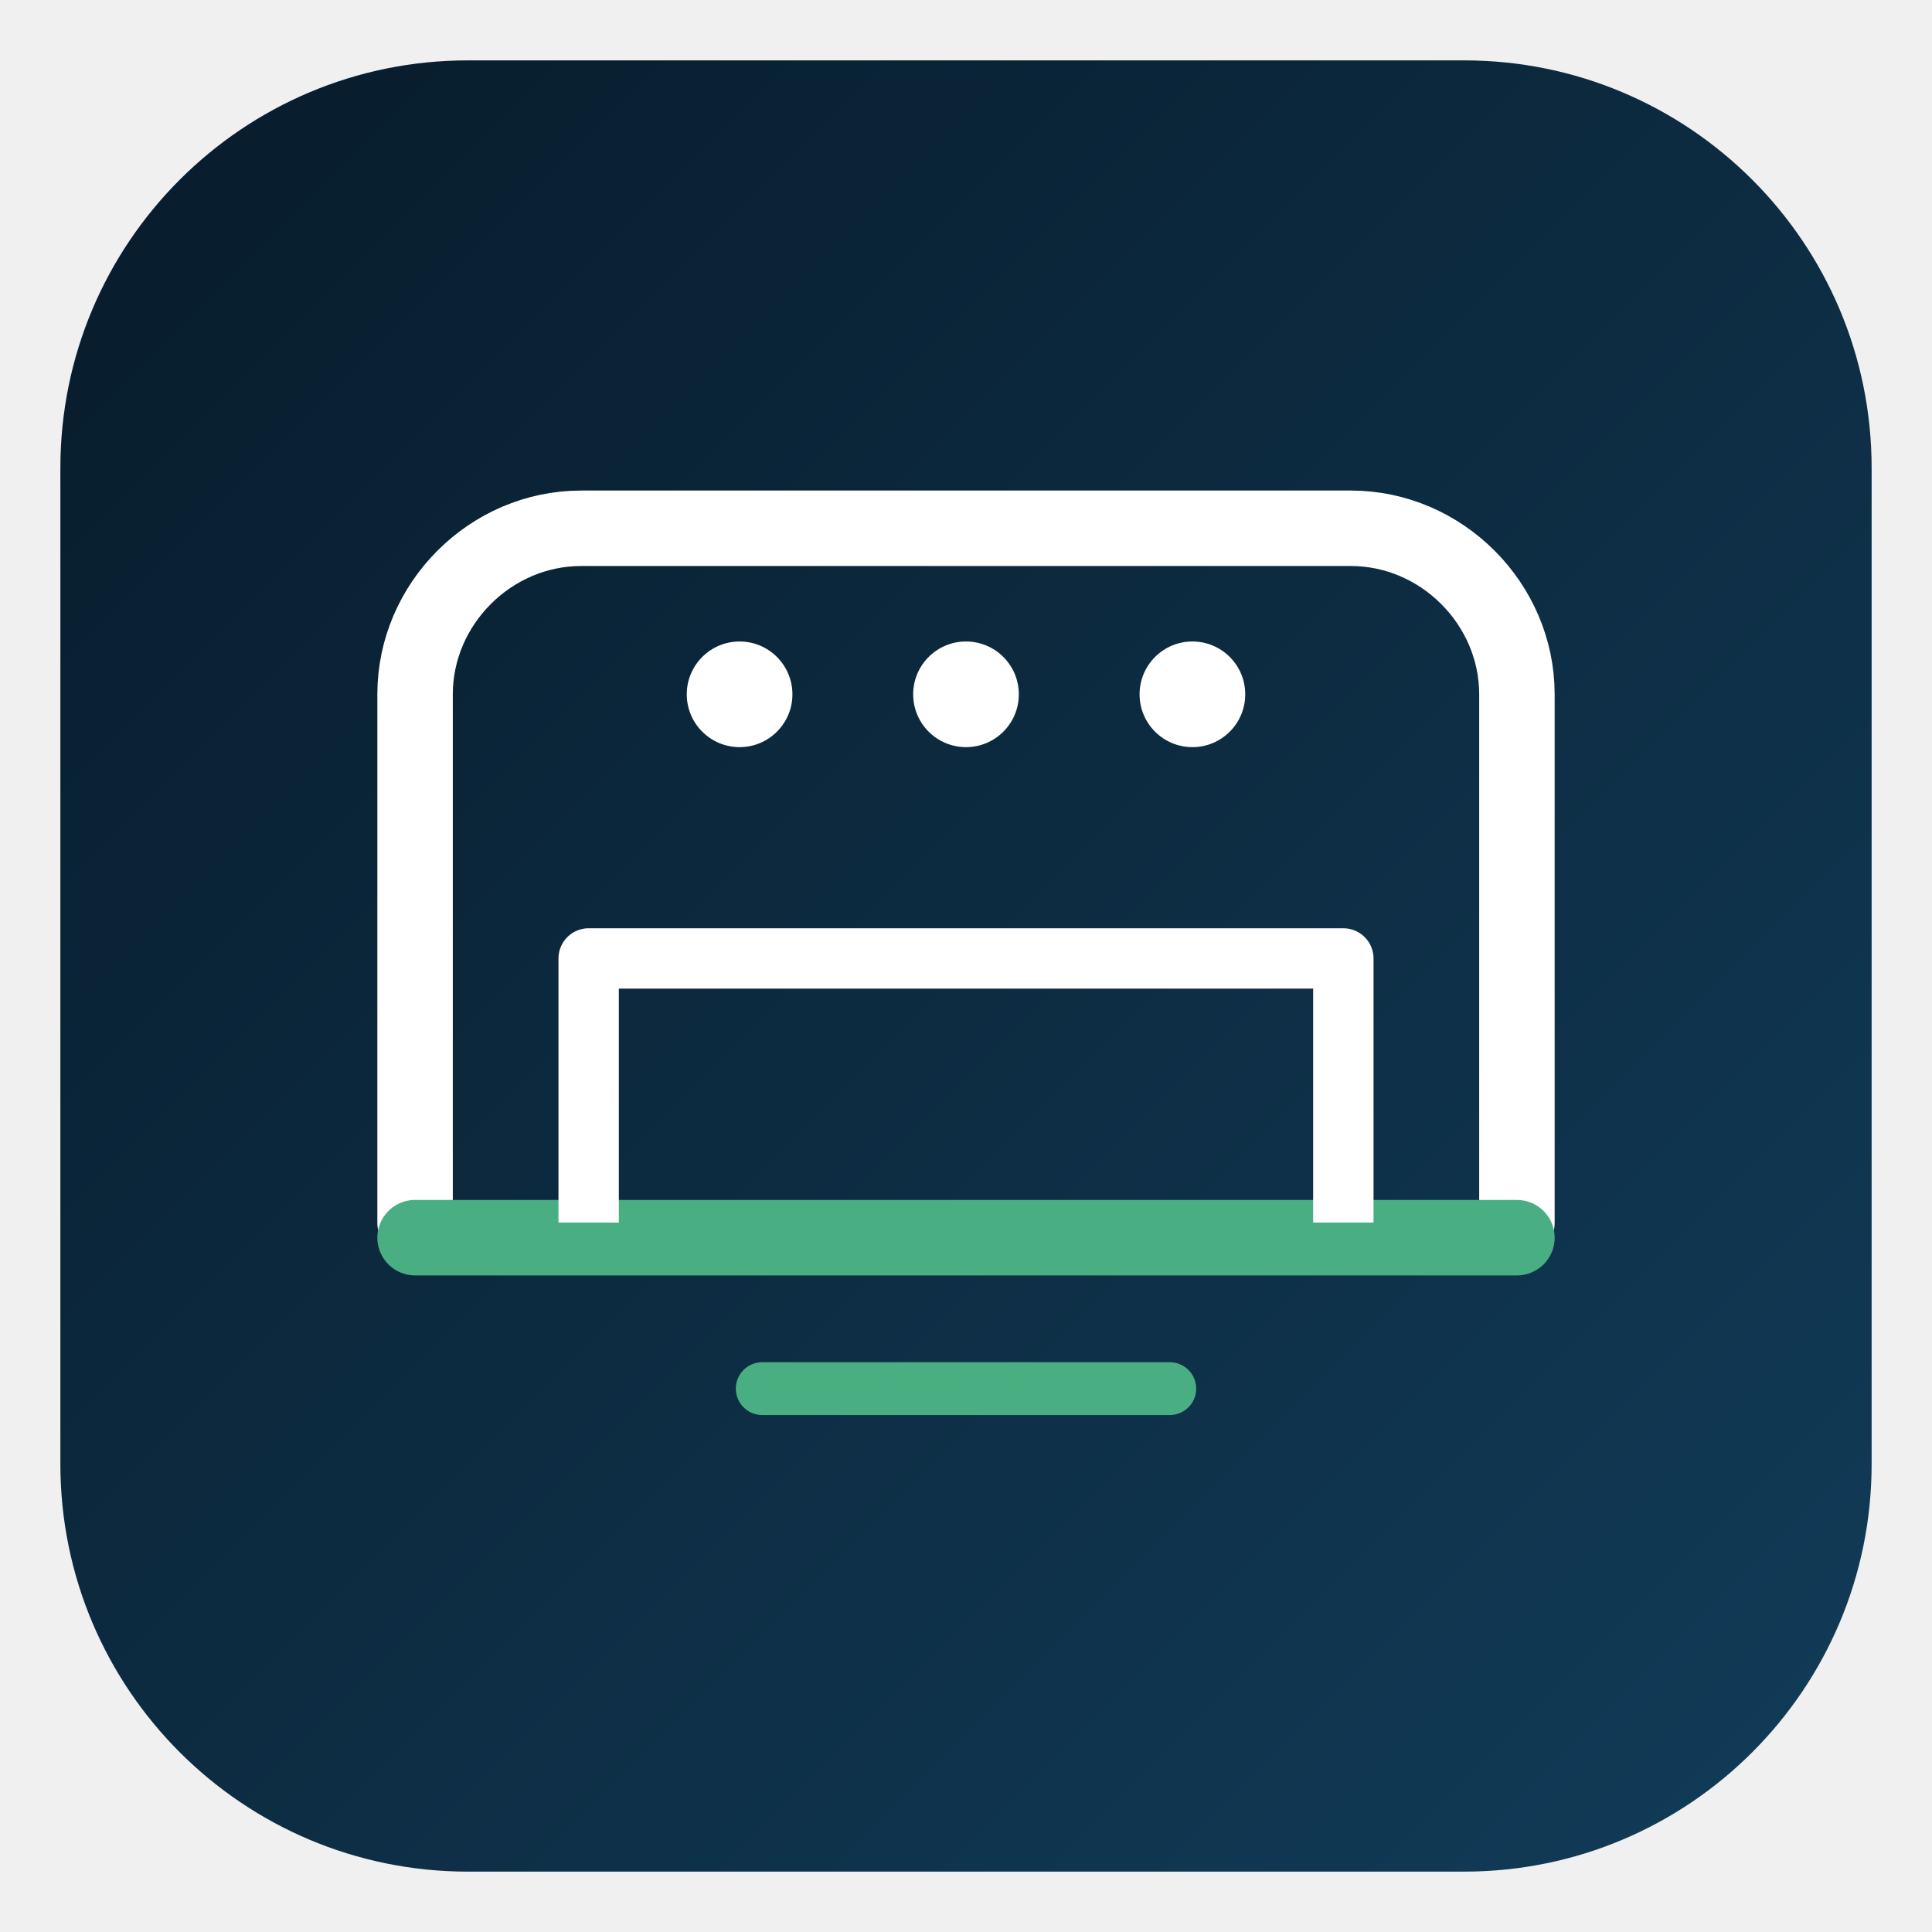
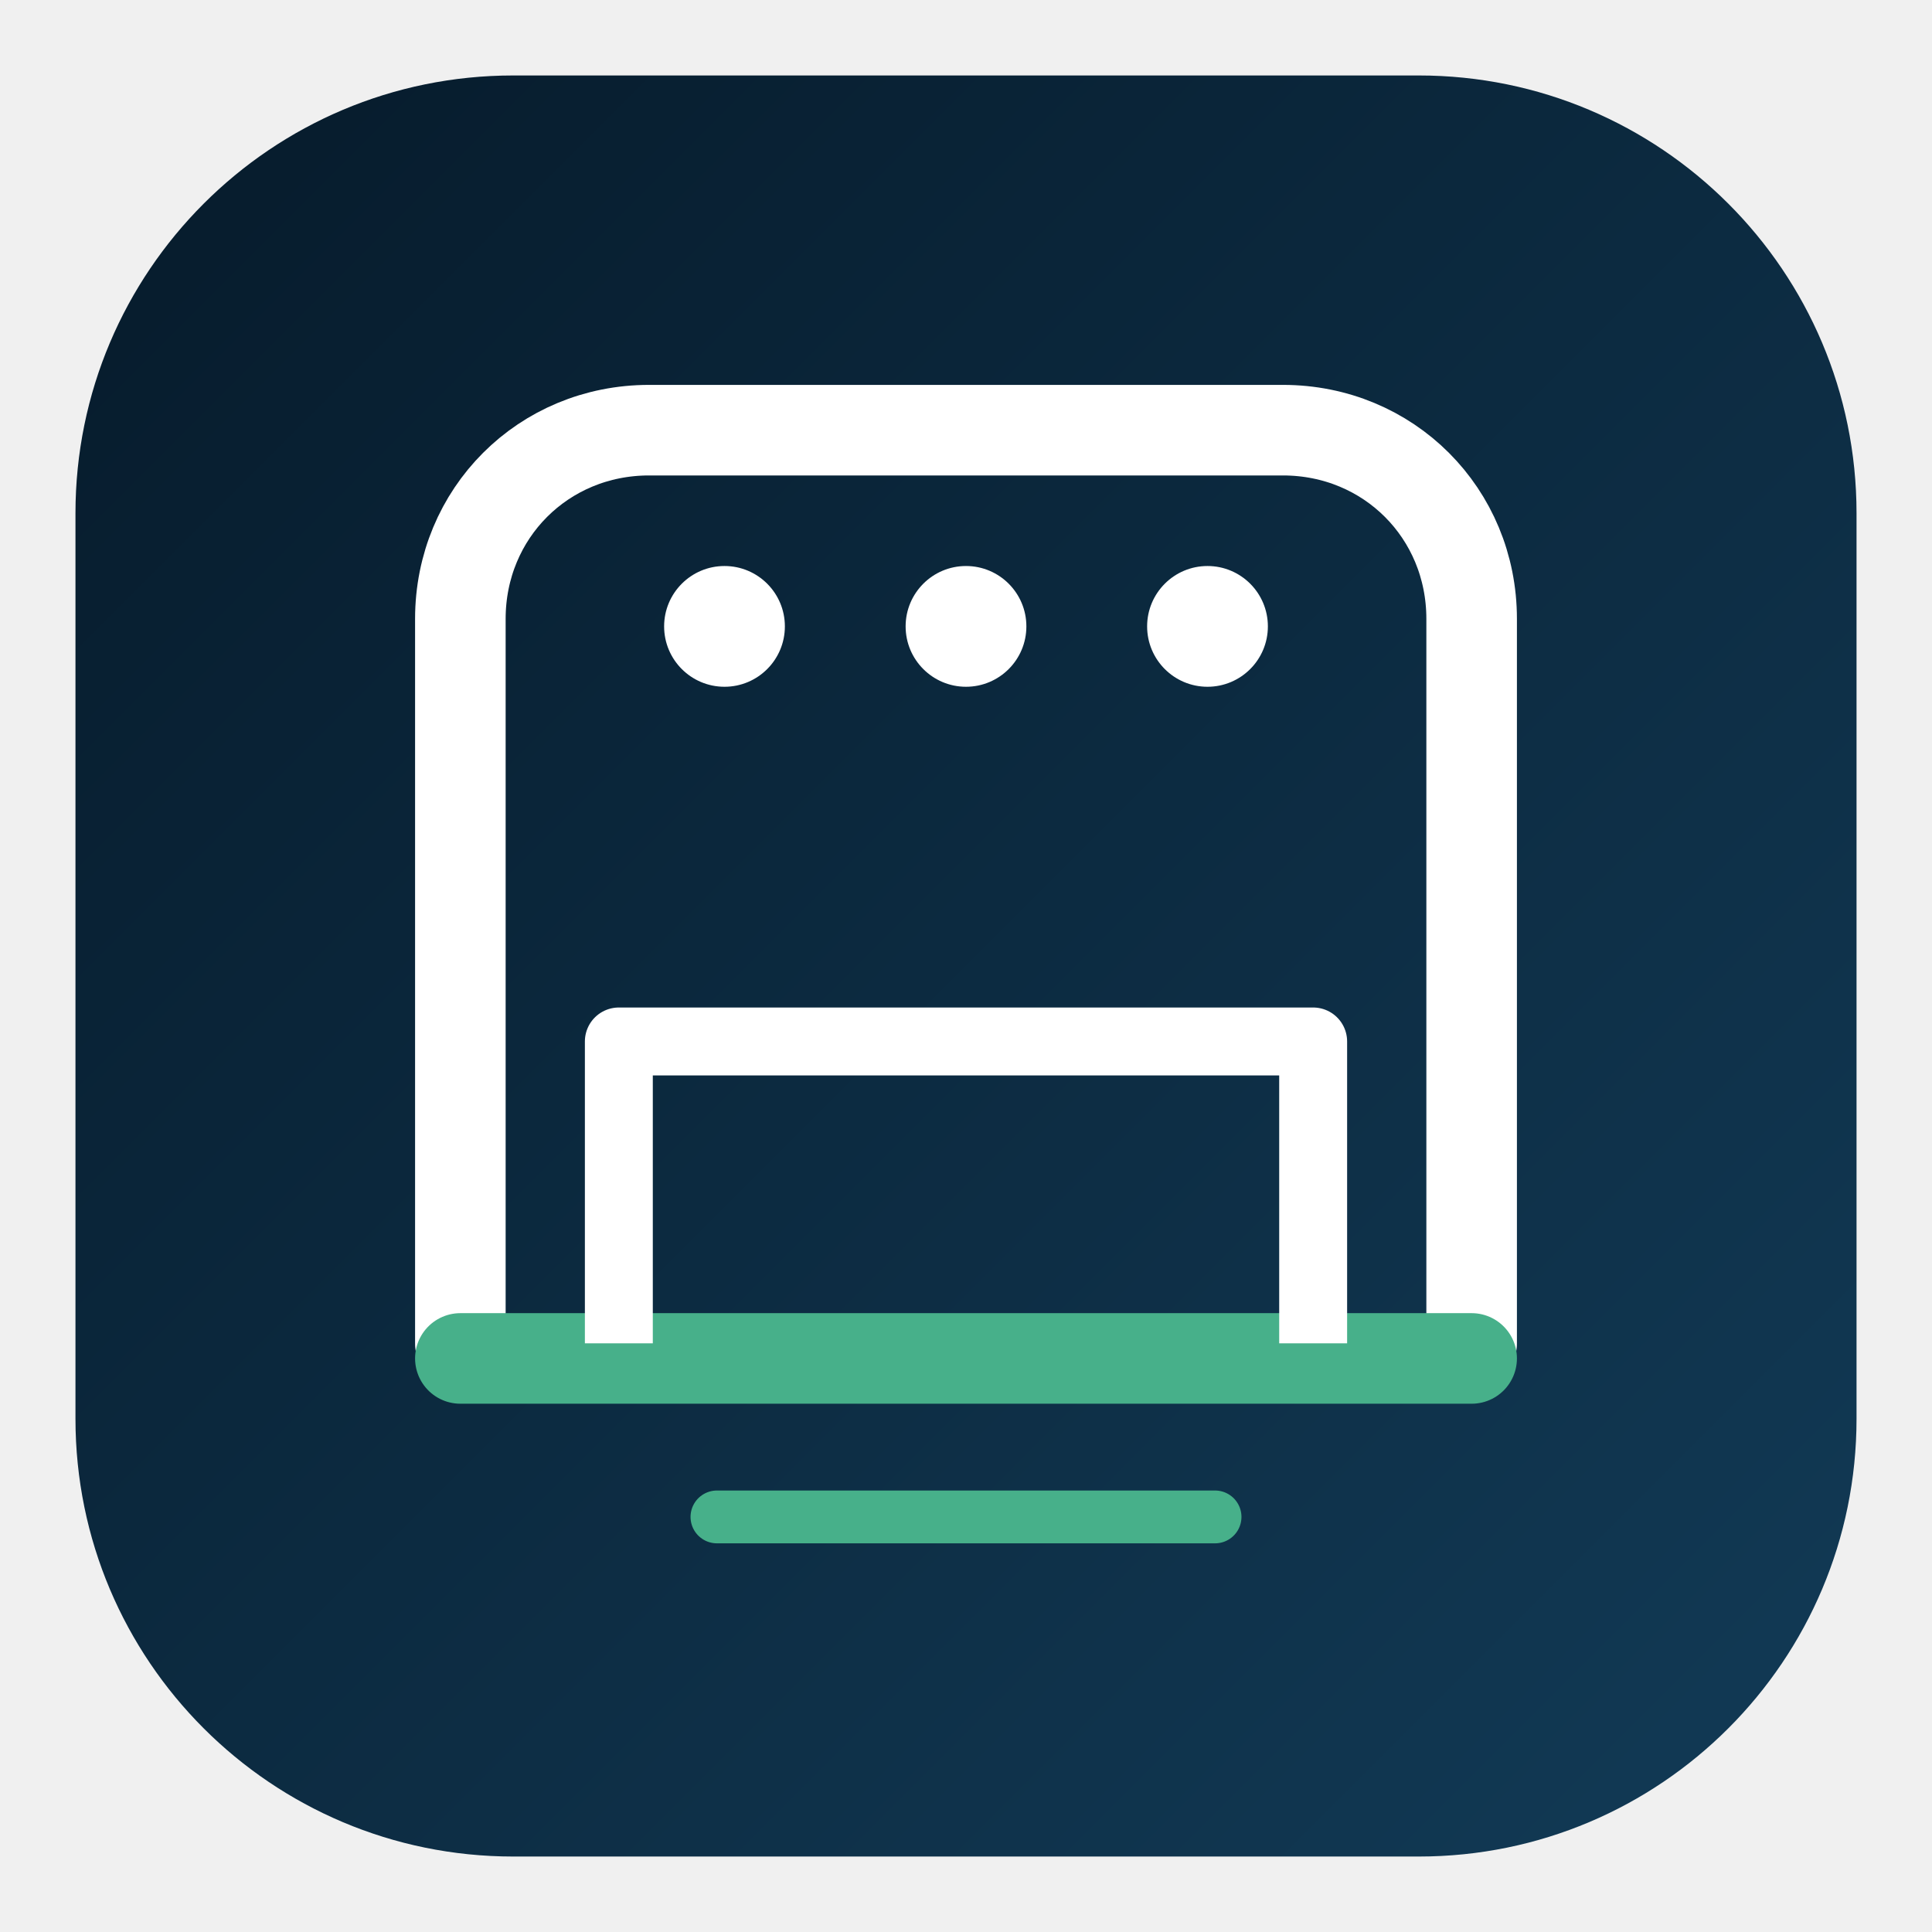
- <svg xmlns="http://www.w3.org/2000/svg" width="256" height="256" viewBox="0 0 256 256" role="img" aria-labelledby="title desc">
+ <svg xmlns="http://www.w3.org/2000/svg" width="256" height="256" viewBox="0 0 256 256" role="img">
  <defs>
-     <linearGradient id="bg" x1="0" y1="0" x2="1" y2="1">
-       <stop offset="0" stop-color="#071B2A" />
-       <stop offset="1" stop-color="#123C59" />
+     <linearGradient id="g" x1="0" y1="0" x2="1" y2="1">
+       <stop stop-color="#061A2A" />
+       <stop offset="1" stop-color="#123B57" />
    </linearGradient>
  </defs>
-   <rect x="8" y="8" width="240" height="240" rx="54" fill="url(#bg)" />
-   <path d="M55 162V92c0-12 10-22 22-22h102c12 0 22 10 22 22v70" fill="none" stroke="#FFFFFF" stroke-width="10" stroke-linecap="round" />
-   <path d="M55 164h146" stroke="#4AAE83" stroke-width="10" stroke-linecap="round" />
-   <path d="M78 162v-35h100v35" fill="none" stroke="#FFFFFF" stroke-width="8" stroke-linejoin="round" />
-   <circle cx="98" cy="92" r="7" fill="#FFFFFF" />
-   <circle cx="128" cy="92" r="7" fill="#FFFFFF" />
-   <circle cx="158" cy="92" r="7" fill="#FFFFFF" />
-   <path d="M101 184h54" stroke="#4AAE83" stroke-width="7" stroke-linecap="round" />
+   <rect x="10" y="10" width="236" height="236" rx="58" fill="url(#g)" />
+   <path d="M61 178V82c0-14 11-25 25-25h84c14 0 25 11 25 25v96" fill="none" stroke="#fff" stroke-width="12" stroke-linecap="round" />
+   <path d="M61 180h134" stroke="#47B08A" stroke-width="12" stroke-linecap="round" />
+   <path d="M82 178v-40h92v40" fill="none" stroke="#fff" stroke-width="9" stroke-linejoin="round" />
+   <circle cx="96" cy="83" r="8" fill="#fff" />
+   <circle cx="128" cy="83" r="8" fill="#fff" />
+   <circle cx="160" cy="83" r="8" fill="#fff" />
+   <path d="M95 201h66" stroke="#47B08A" stroke-width="7" stroke-linecap="round" />
</svg>
